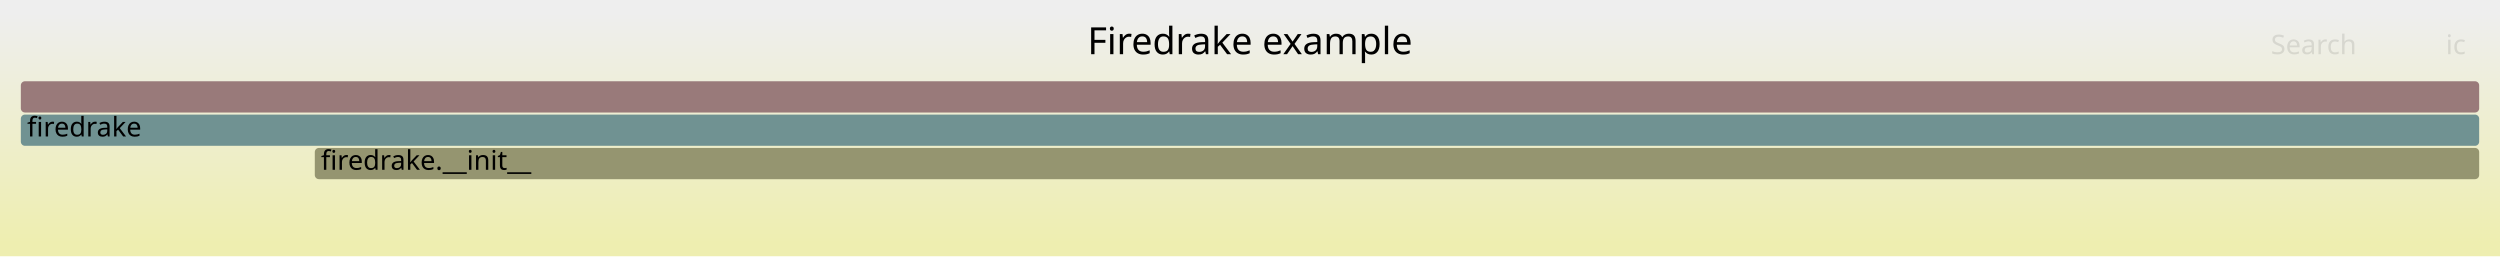
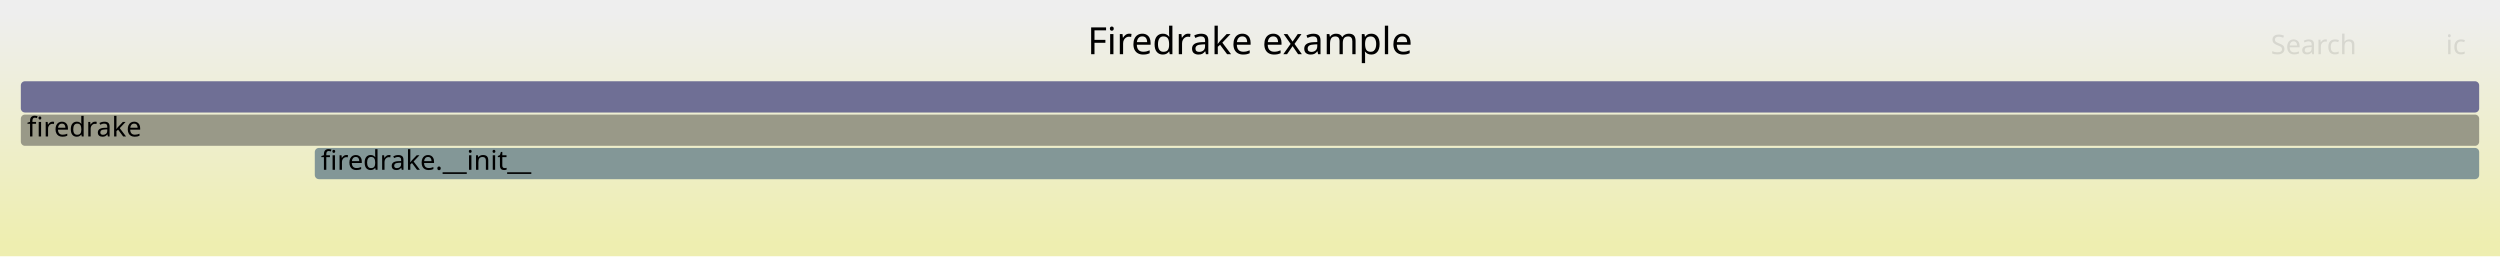
<svg xmlns="http://www.w3.org/2000/svg" version="1.1" width="1200" height="123" viewBox="0 0 1200 123">
  <defs>
    <linearGradient id="background" y1="0" y2="1" x1="0" x2="0">
      <stop stop-color="#eeeeee" offset="5%" />
      <stop stop-color="#eeeeb0" offset="95%" />
    </linearGradient>
  </defs>
  <style type="text/css">
	text { font-family:Verdana; font-size:13px; fill:rgb(0,0,0); }
	#search, #ignorecase { opacity:0.1; cursor:pointer; }
	#search:hover, #search.show, #ignorecase:hover, #ignorecase.show { opacity:1; }
	#subtitle { text-anchor:middle; font-color:rgb(160,160,160); }
	#title { text-anchor:middle; font-size:18px}
	#unzoom { cursor:pointer; }
	#frames &gt; *:hover { stroke:black; stroke-width:0.5; cursor:pointer; }
	.hide { display:none; }
	.parent { opacity:0.5; }
</style>
  <rect x="0.0" y="0" width="1200.0" height="123.0" fill="url(#background)" />
  <text id="title" x="600.00" y="26">Firedrake example</text>
  <text id="details" x="10.00" y="105"> </text>
  <text id="unzoom" x="10.00" y="26" class="hide">Reset Zoom</text>
  <text id="search" x="1090.00" y="26">Search</text>
  <text id="ignorecase" x="1174.00" y="26">ic</text>
  <text id="matched" x="1090.00" y="105"> </text>
  <g id="frames">
    <g>
-       <rect x="10.0" y="55" width="1180.0" height="15.0" fill="rgb(111.941,146.059,146.059)" rx="2" ry="2" />
-       <text x="13.00" y="65.5">firedrake</text>
-     </g>
-     <g>
-       <rect x="10.0" y="39" width="1180.0" height="15.0" fill="rgb(153.313,122.067,122.067)" rx="2" ry="2" />
+       <rect x="10.0" y="39" width="1180.0" height="15.0" fill="rgb(111.294,111.294,148.96)" rx="2" ry="2" />
      <text x="13.00" y="49.5" />
    </g>
    <g>
-       <rect x="151.1" y="71" width="1038.9" height="15.0" fill="rgb(148.564,148.564,112.271)" rx="2" ry="2" />
+       <rect x="151.1" y="71" width="1038.9" height="15.0" fill="rgb(131.058,151.015,151.015)" rx="2" ry="2" />
      <text x="154.06" y="81.5">firedrake.__init__</text>
+     </g>
+     <g>
+       <rect x="10.0" y="55" width="1180.0" height="15.0" fill="rgb(153.407,153.407,135.74)" rx="2" ry="2" />
+       <text x="13.00" y="65.5">firedrake</text>
    </g>
  </g>
</svg>
